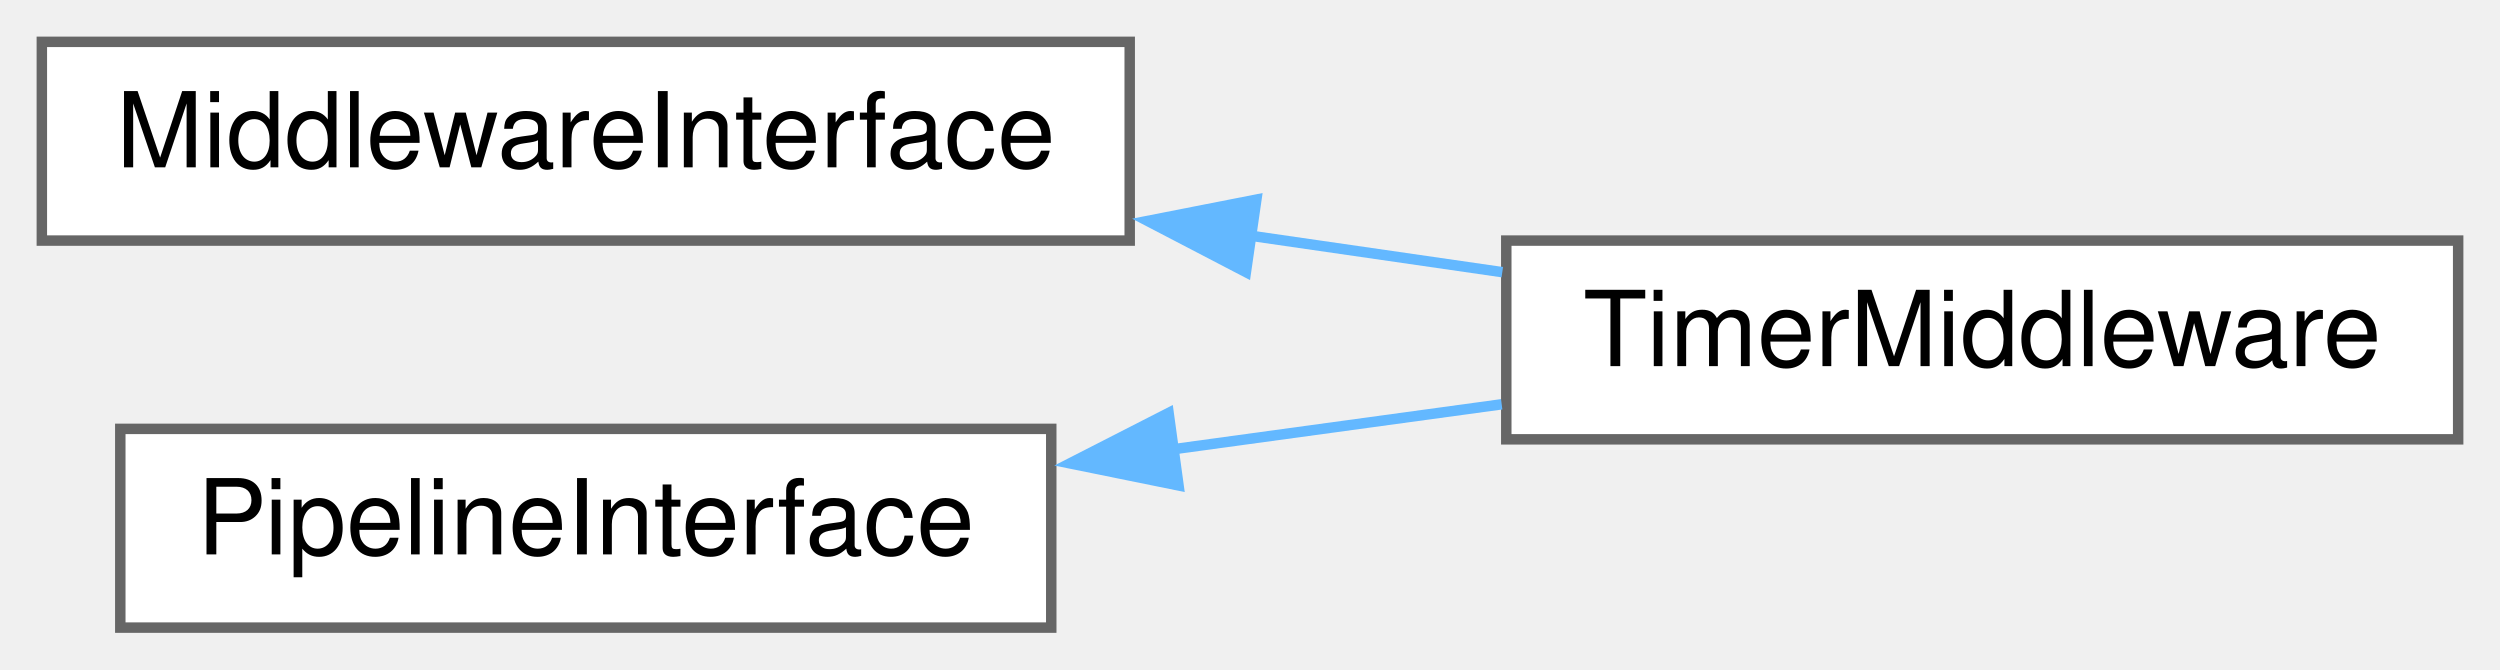
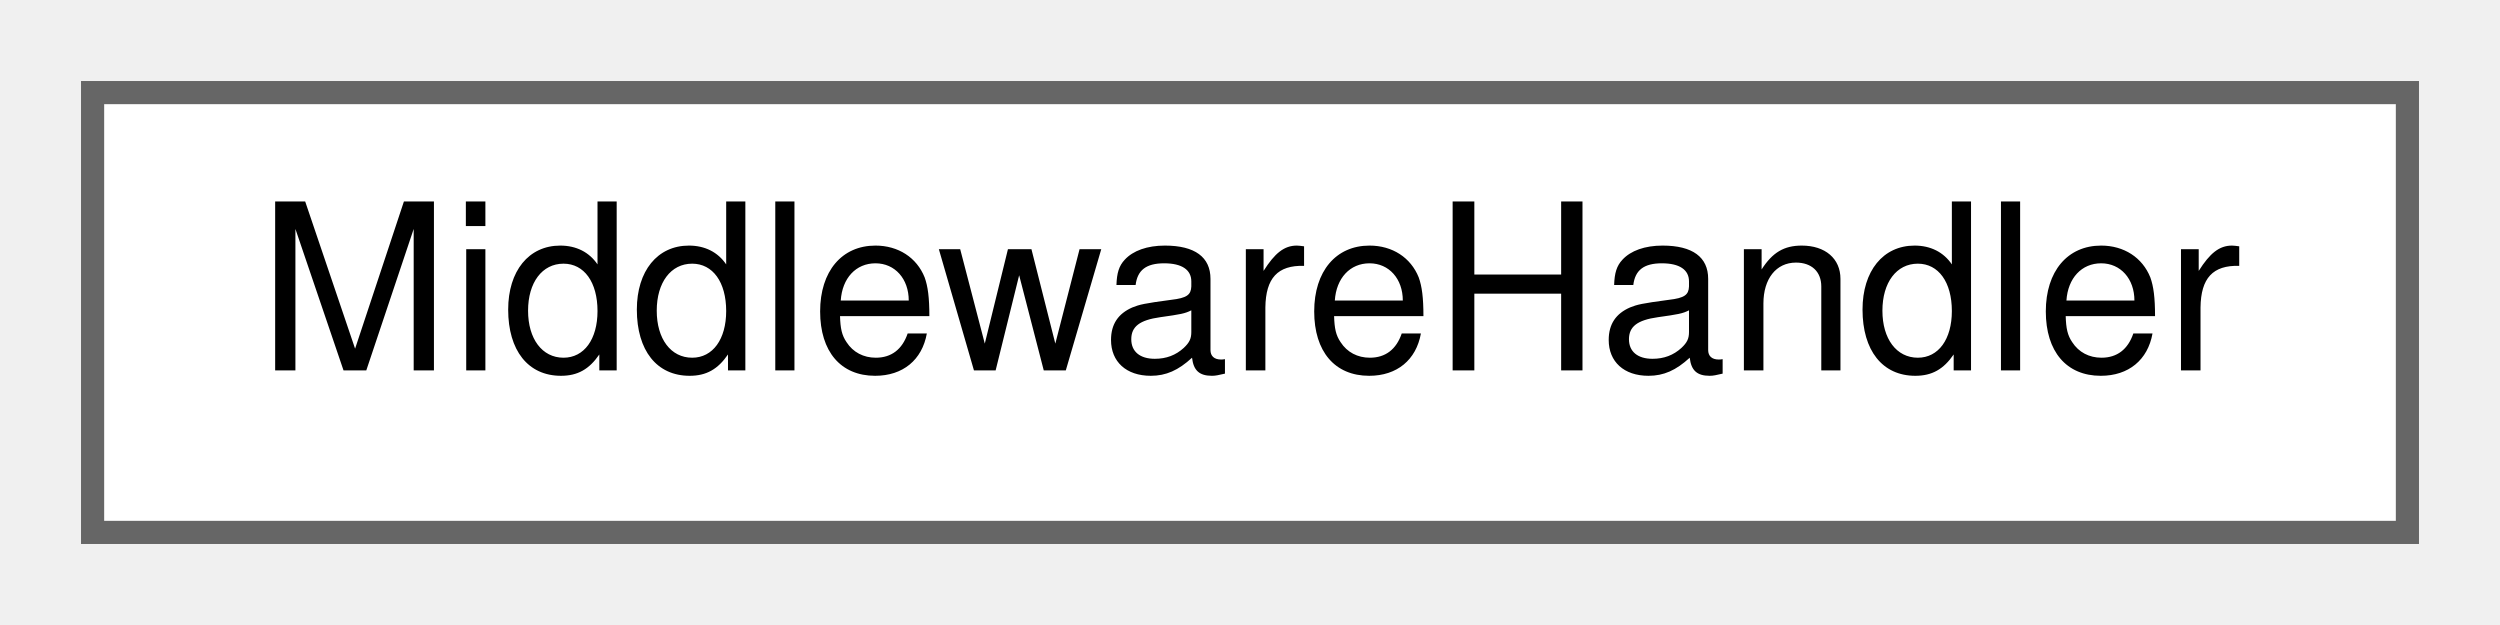
- <svg xmlns="http://www.w3.org/2000/svg" xmlns:xlink="http://www.w3.org/1999/xlink" width="239pt" height="64pt" viewBox="0.00 0.00 239.00 64.00">
-   <g id="graph0" class="graph" transform="scale(1 1) rotate(0) translate(4 60)">
+ <svg xmlns="http://www.w3.org/2000/svg" xmlns:xlink="http://www.w3.org/1999/xlink" width="108pt" height="27pt" viewBox="0.00 0.00 108.00 27.00">
+   <g id="graph0" class="graph" transform="scale(1 1) rotate(0) translate(4 23)">
    <g id="node1" class="node">
      <g id="a_node1">
-         <a xlink:href="interface_z_m_1_1_middleware_1_1_middleware_interface.html" target="_top" xlink:title=" ">
-           <polygon fill="white" stroke="#666666" points="104,-56 0,-56 0,-37 104,-37 104,-56" />
-           <text text-anchor="middle" x="52" y="-44" font-family="Helvetica,sans-Serif" font-size="10.00">MiddlewareInterface</text>
+         <a xlink:href="class_z_m_1_1_middleware_1_1_middleware_handler.html" target="_top" xlink:title=" ">
+           <polygon fill="white" stroke="#666666" points="100,-19 0,-19 0,0 100,0 100,-19" />
+           <text text-anchor="middle" x="50" y="-7" font-family="Helvetica,sans-Serif" font-size="10.00">MiddlewareHandler</text>
        </a>
      </g>
    </g>
-     <g id="node2" class="node">
-       <g id="a_node2">
-         <a xlink:href="class_z_m_1_1_middleware_1_1_timer_middleware.html" target="_top" xlink:title=" ">
-           <polygon fill="white" stroke="#666666" points="231,-37 140,-37 140,-18 231,-18 231,-37" />
-           <text text-anchor="middle" x="185.5" y="-25" font-family="Helvetica,sans-Serif" font-size="10.00">TimerMiddleware</text>
-         </a>
-       </g>
-     </g>
-     <g id="edge1" class="edge">
-       <path fill="none" stroke="#63b8ff" d="M115.59,-37.46C123.7,-36.28 131.88,-35.1 139.62,-33.98" />
-       <polygon fill="#63b8ff" stroke="#63b8ff" points="115.11,-33.99 105.72,-38.88 116.11,-40.92 115.11,-33.99" />
-     </g>
-     <g id="node3" class="node">
-       <g id="a_node3">
-         <a xlink:href="interface_z_m_1_1_middleware_1_1_pipeline_interface.html" target="_top" xlink:title=" ">
-           <polygon fill="white" stroke="#666666" points="96.5,-19 7.5,-19 7.5,0 96.5,0 96.5,-19" />
-           <text text-anchor="middle" x="52" y="-7" font-family="Helvetica,sans-Serif" font-size="10.00">PipelineInterface</text>
-         </a>
-       </g>
-     </g>
-     <g id="edge2" class="edge">
-       <path fill="none" stroke="#63b8ff" d="M108,-17.03C118.51,-18.47 129.4,-19.96 139.56,-21.35" />
-       <polygon fill="#63b8ff" stroke="#63b8ff" points="108.67,-13.59 98.29,-15.7 107.72,-20.52 108.67,-13.59" />
-     </g>
  </g>
</svg>
